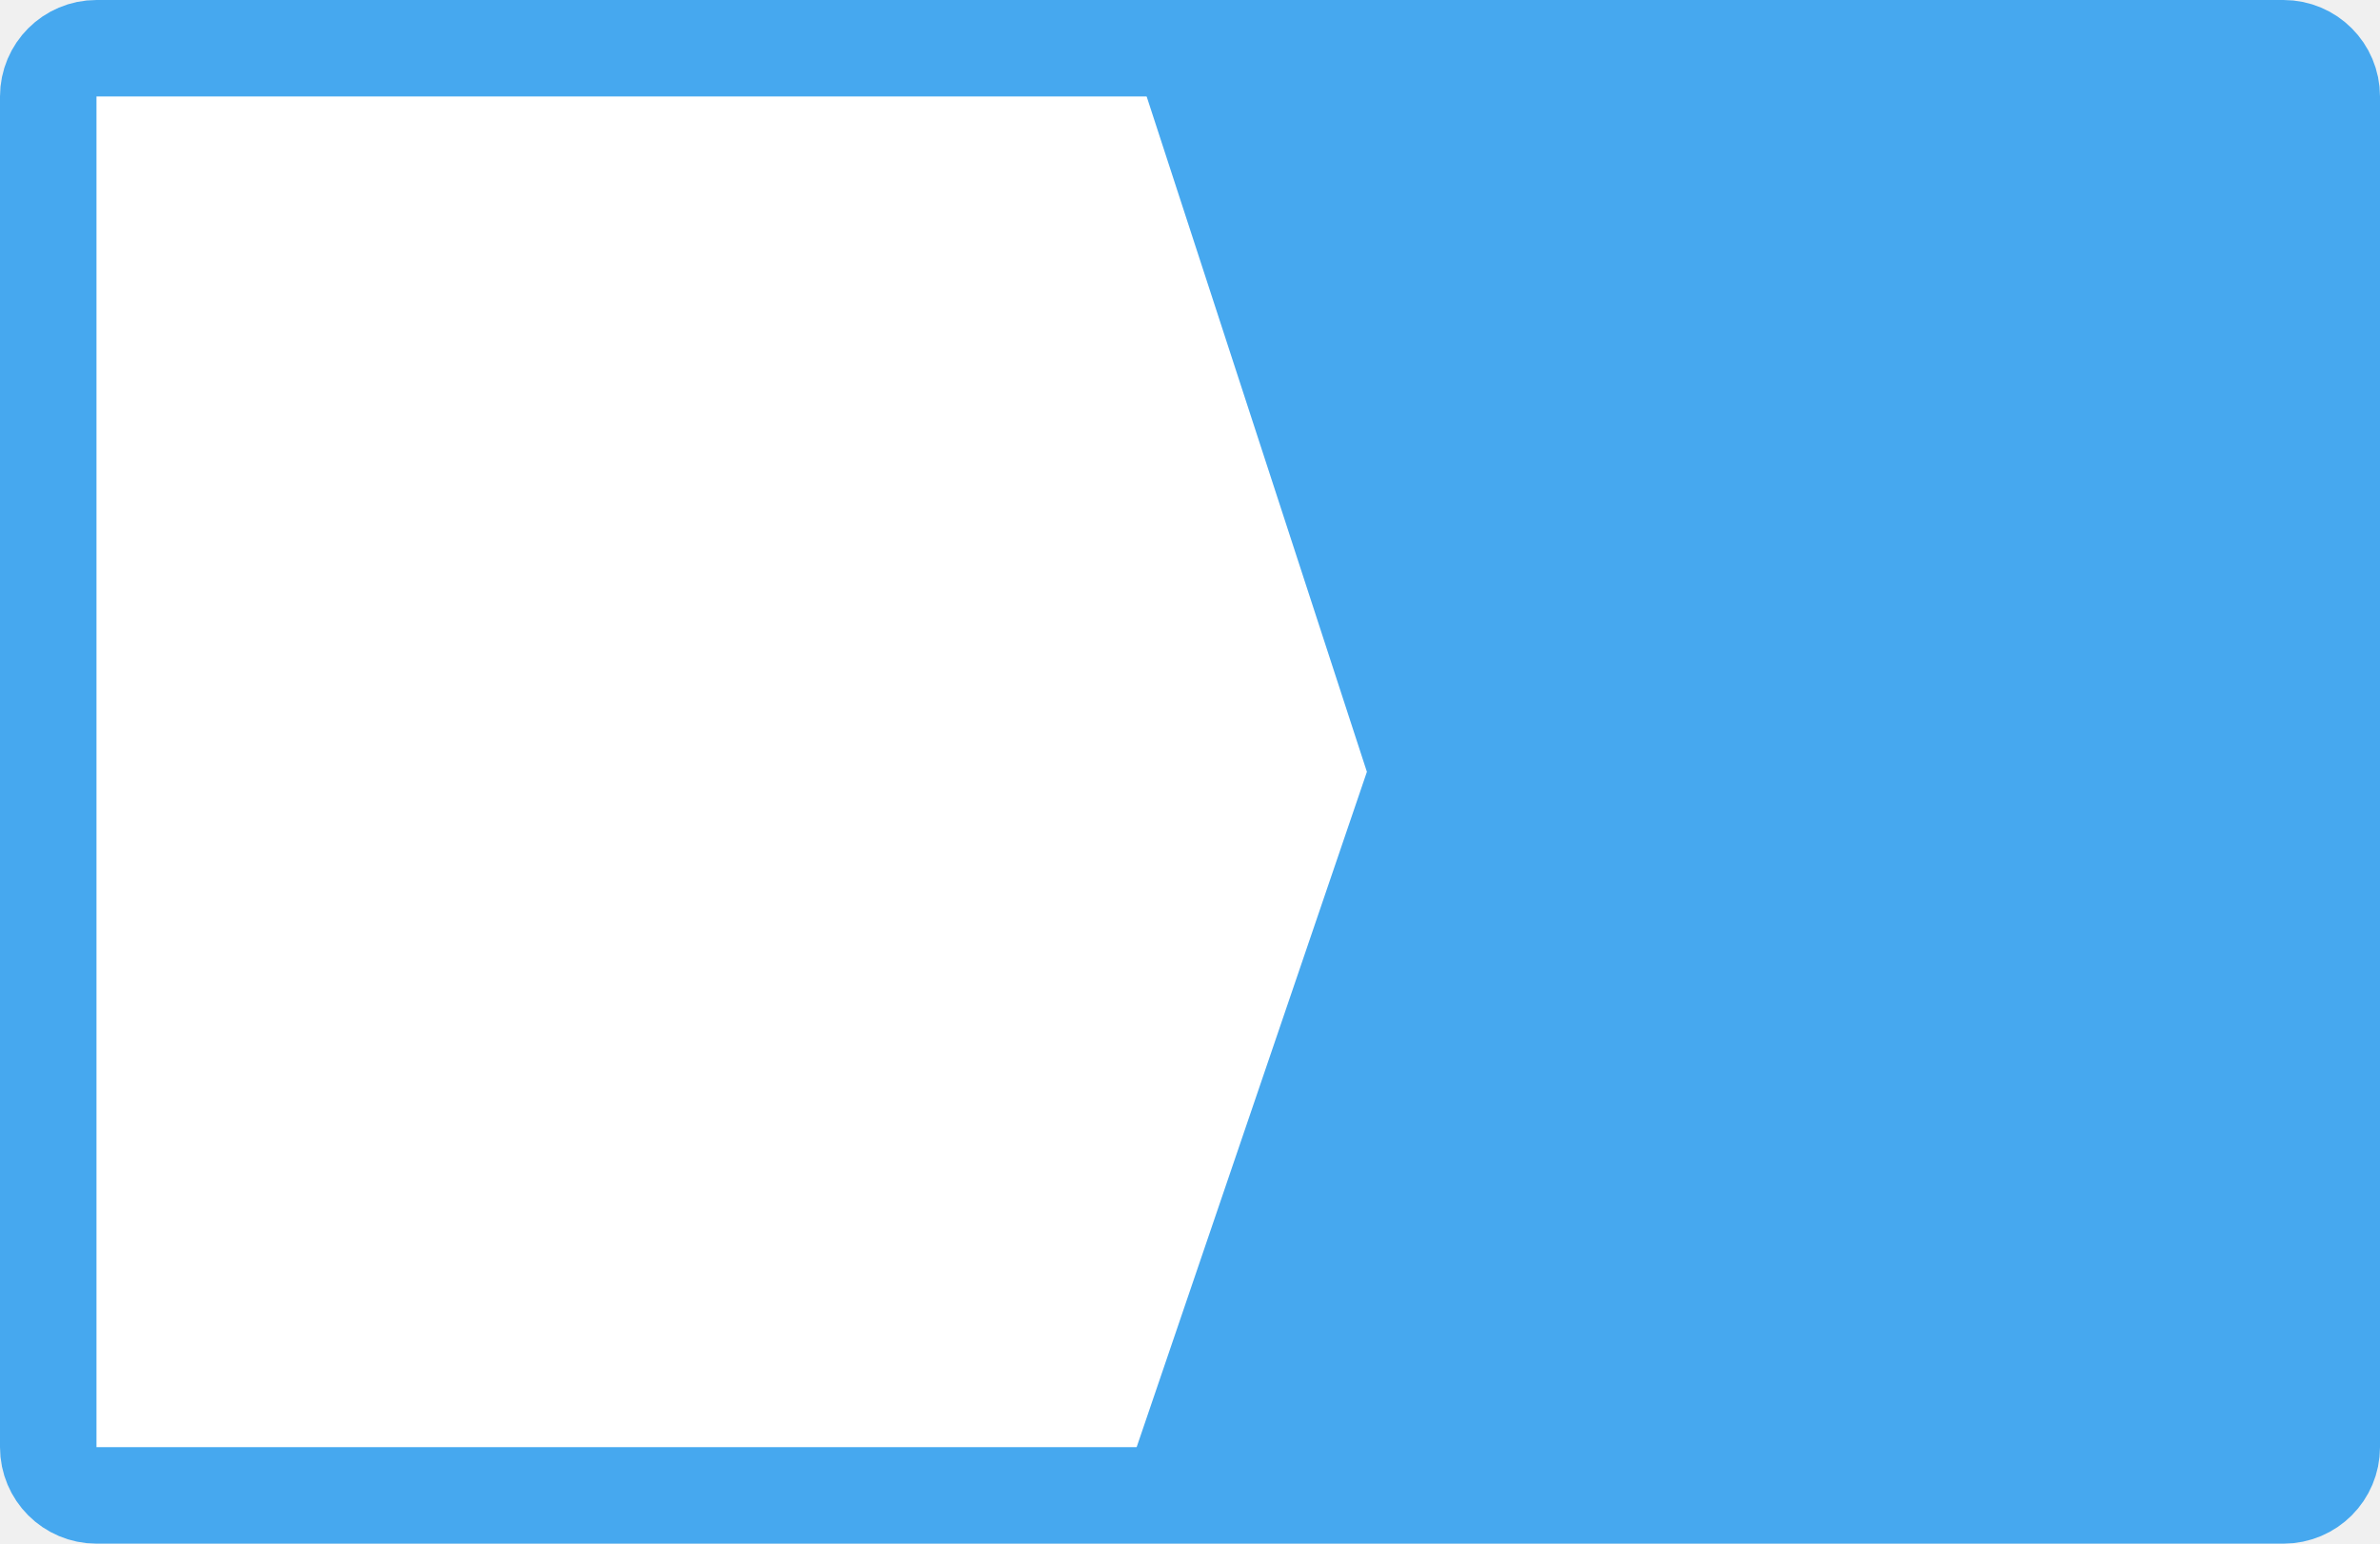
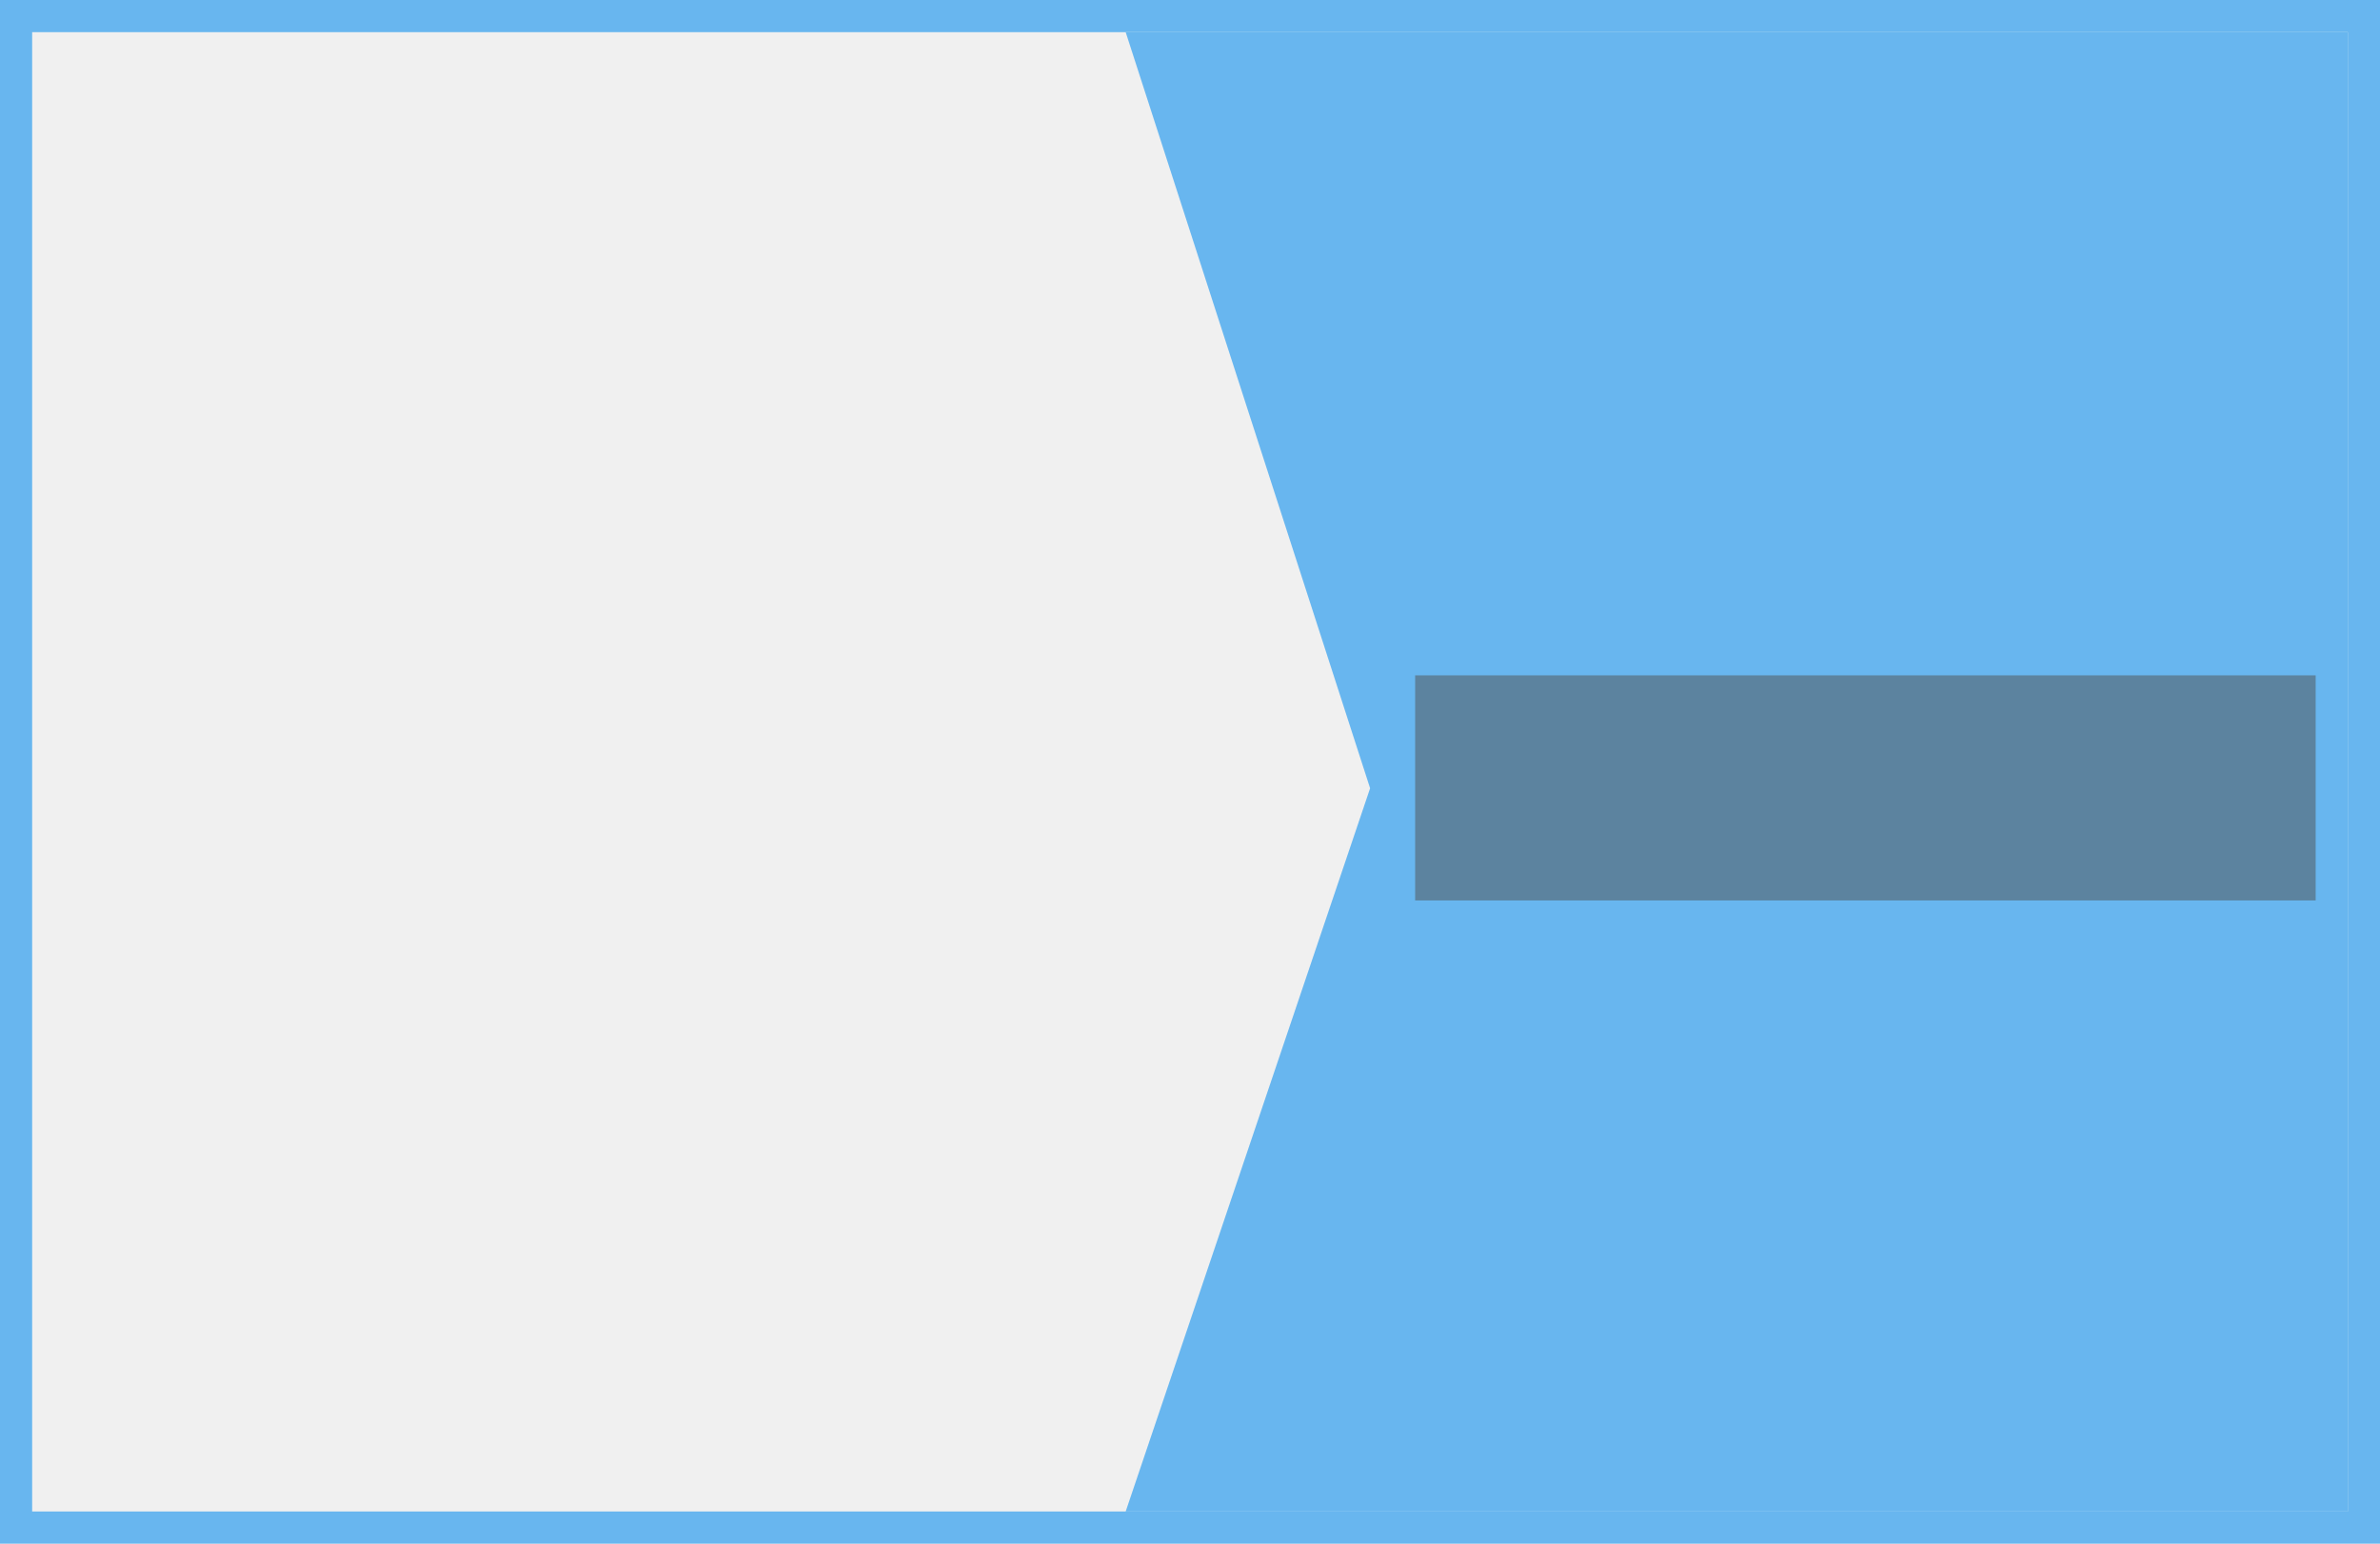
<svg xmlns="http://www.w3.org/2000/svg" width="74" height="48" viewBox="0 0 74 48" fill="none">
-   <rect x="1.5" y="1.5" width="71" height="45" rx="1.5" fill="white" stroke="#46A8EF" stroke-width="3" />
-   <path d="M42.5 24L35 1H72.5V46H35L42.5 24Z" fill="#46A8EF" />
+   <g opacity="0.8">
+     <rect x="0.5" y="0.5" width="73" height="47" stroke="#46A8EF" />
+     <path d="M42.6 24.511L35 1H73V47H35L42.6 24.511Z" fill="#46A8EF" />
+     <rect x="44" y="21" width="28" height="7" fill="#292929" fill-opacity="0.5" />
+   </g>
</svg>
